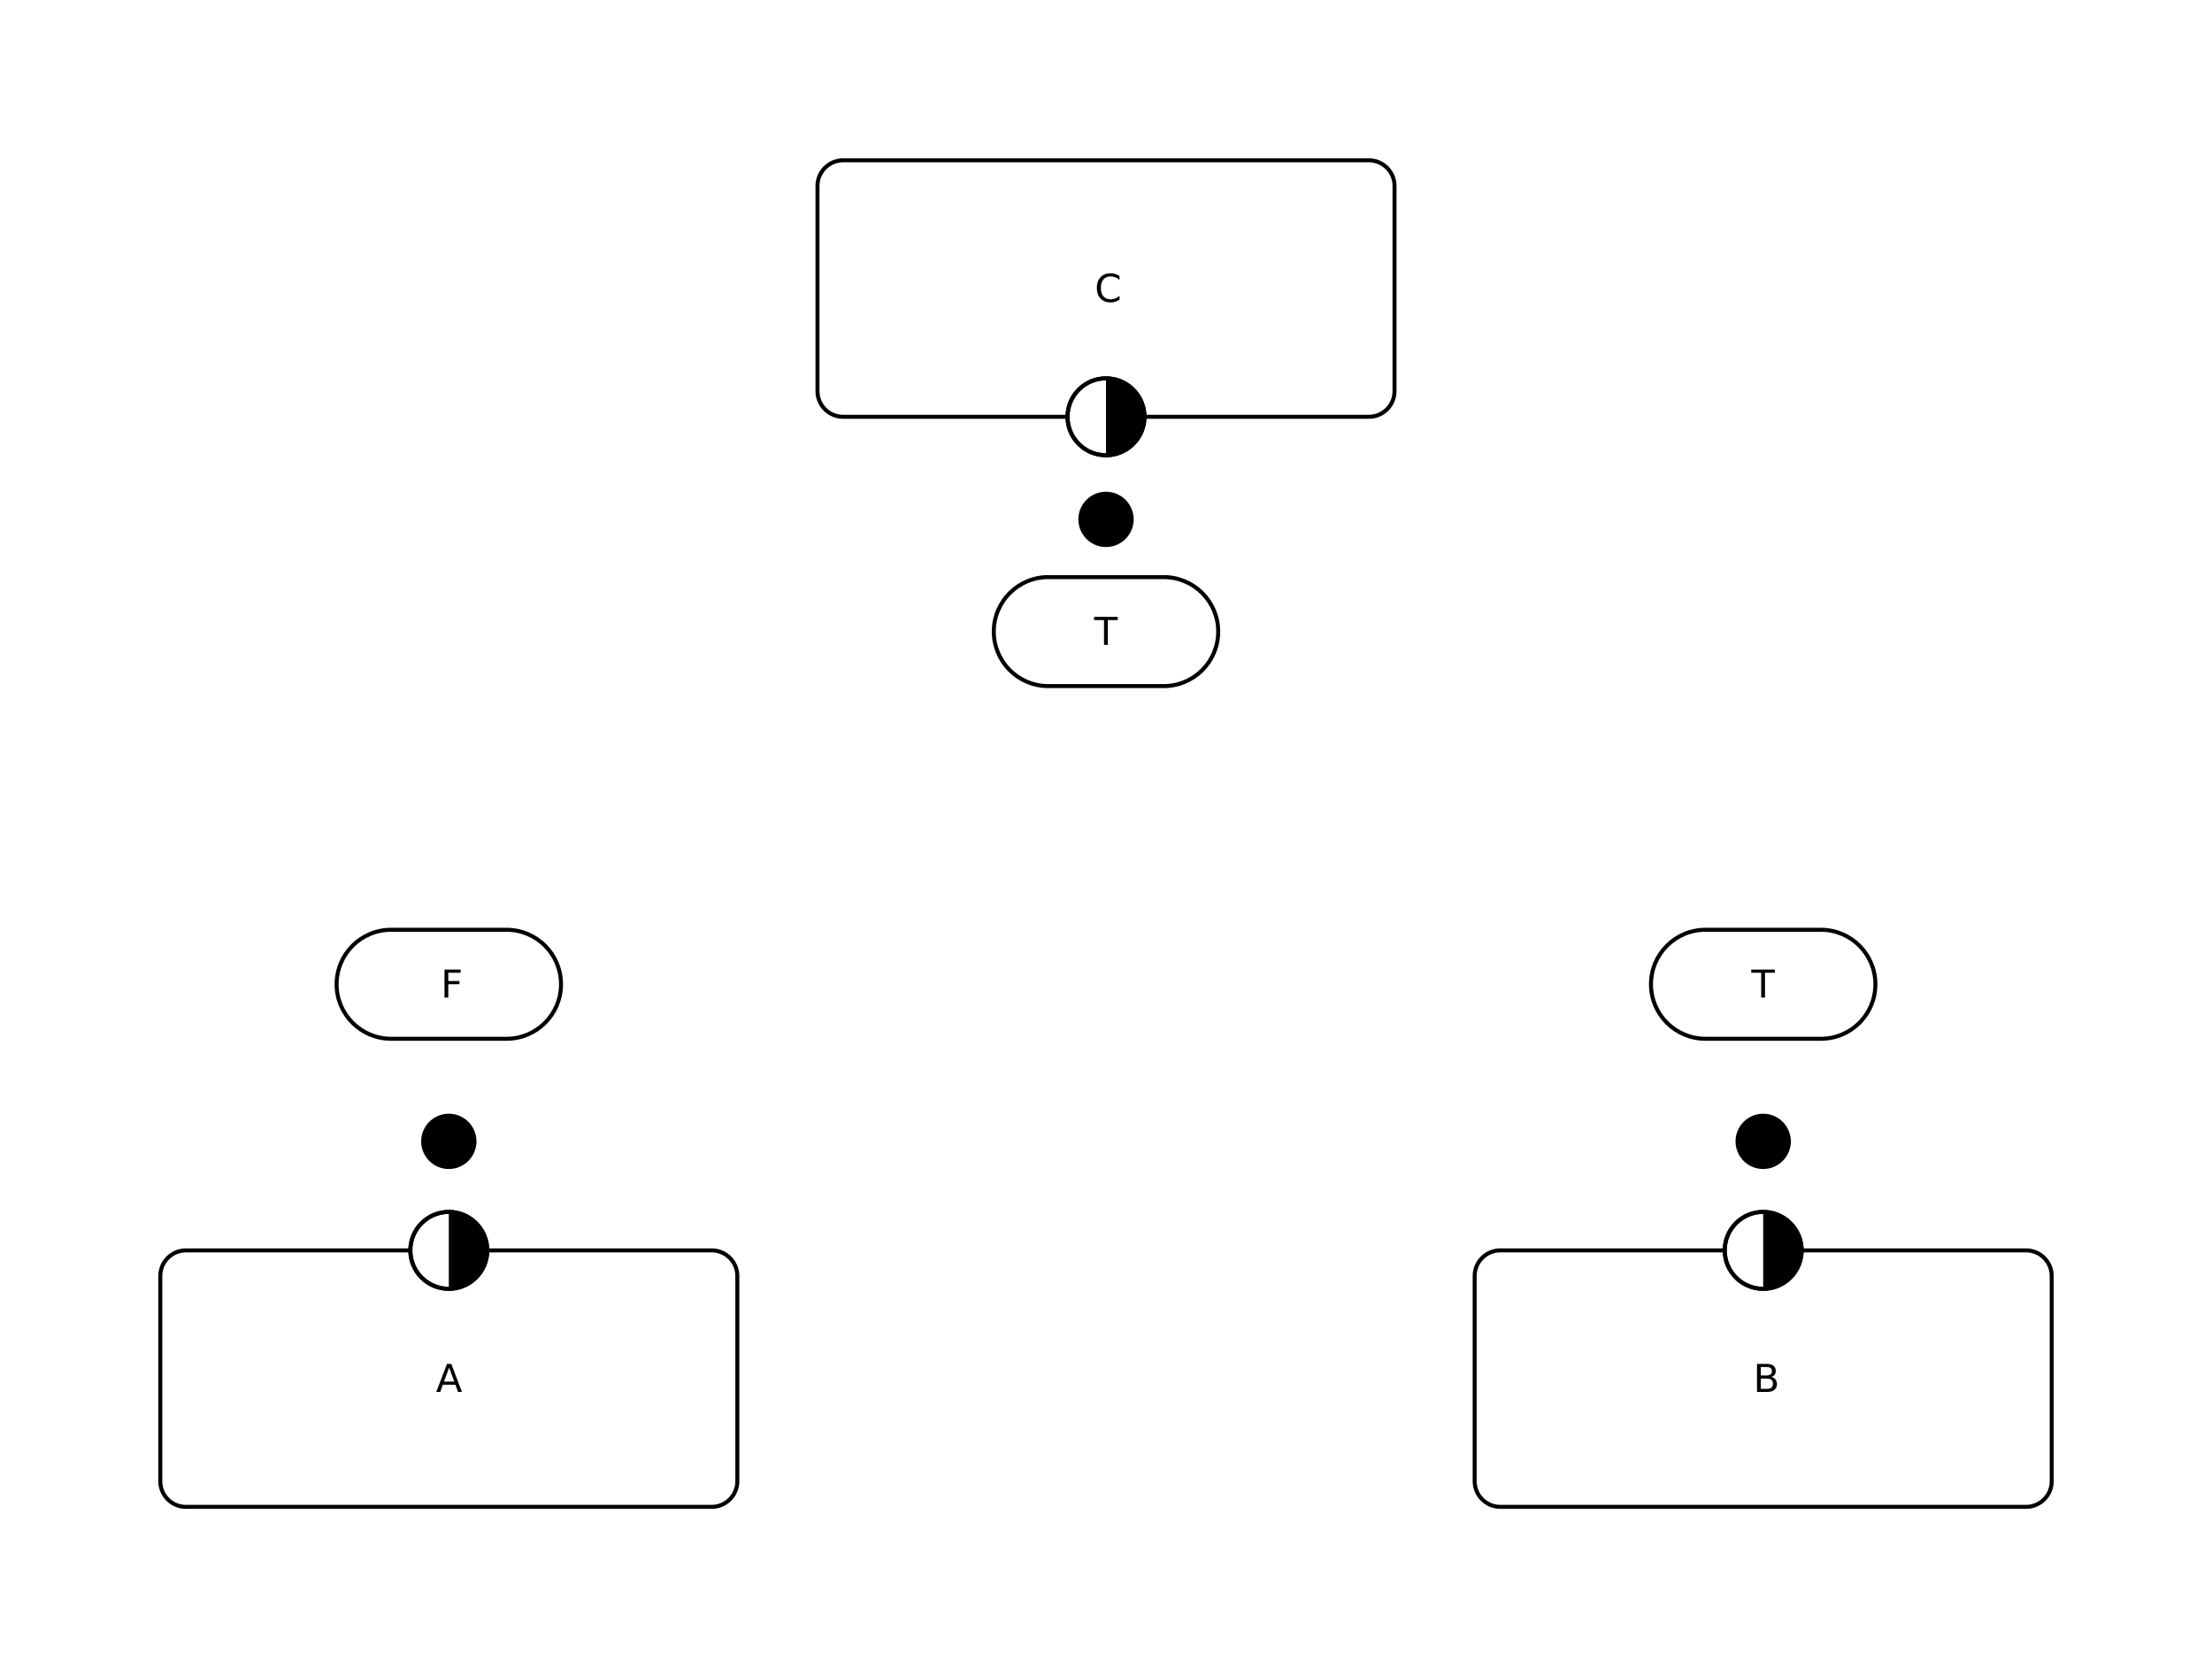
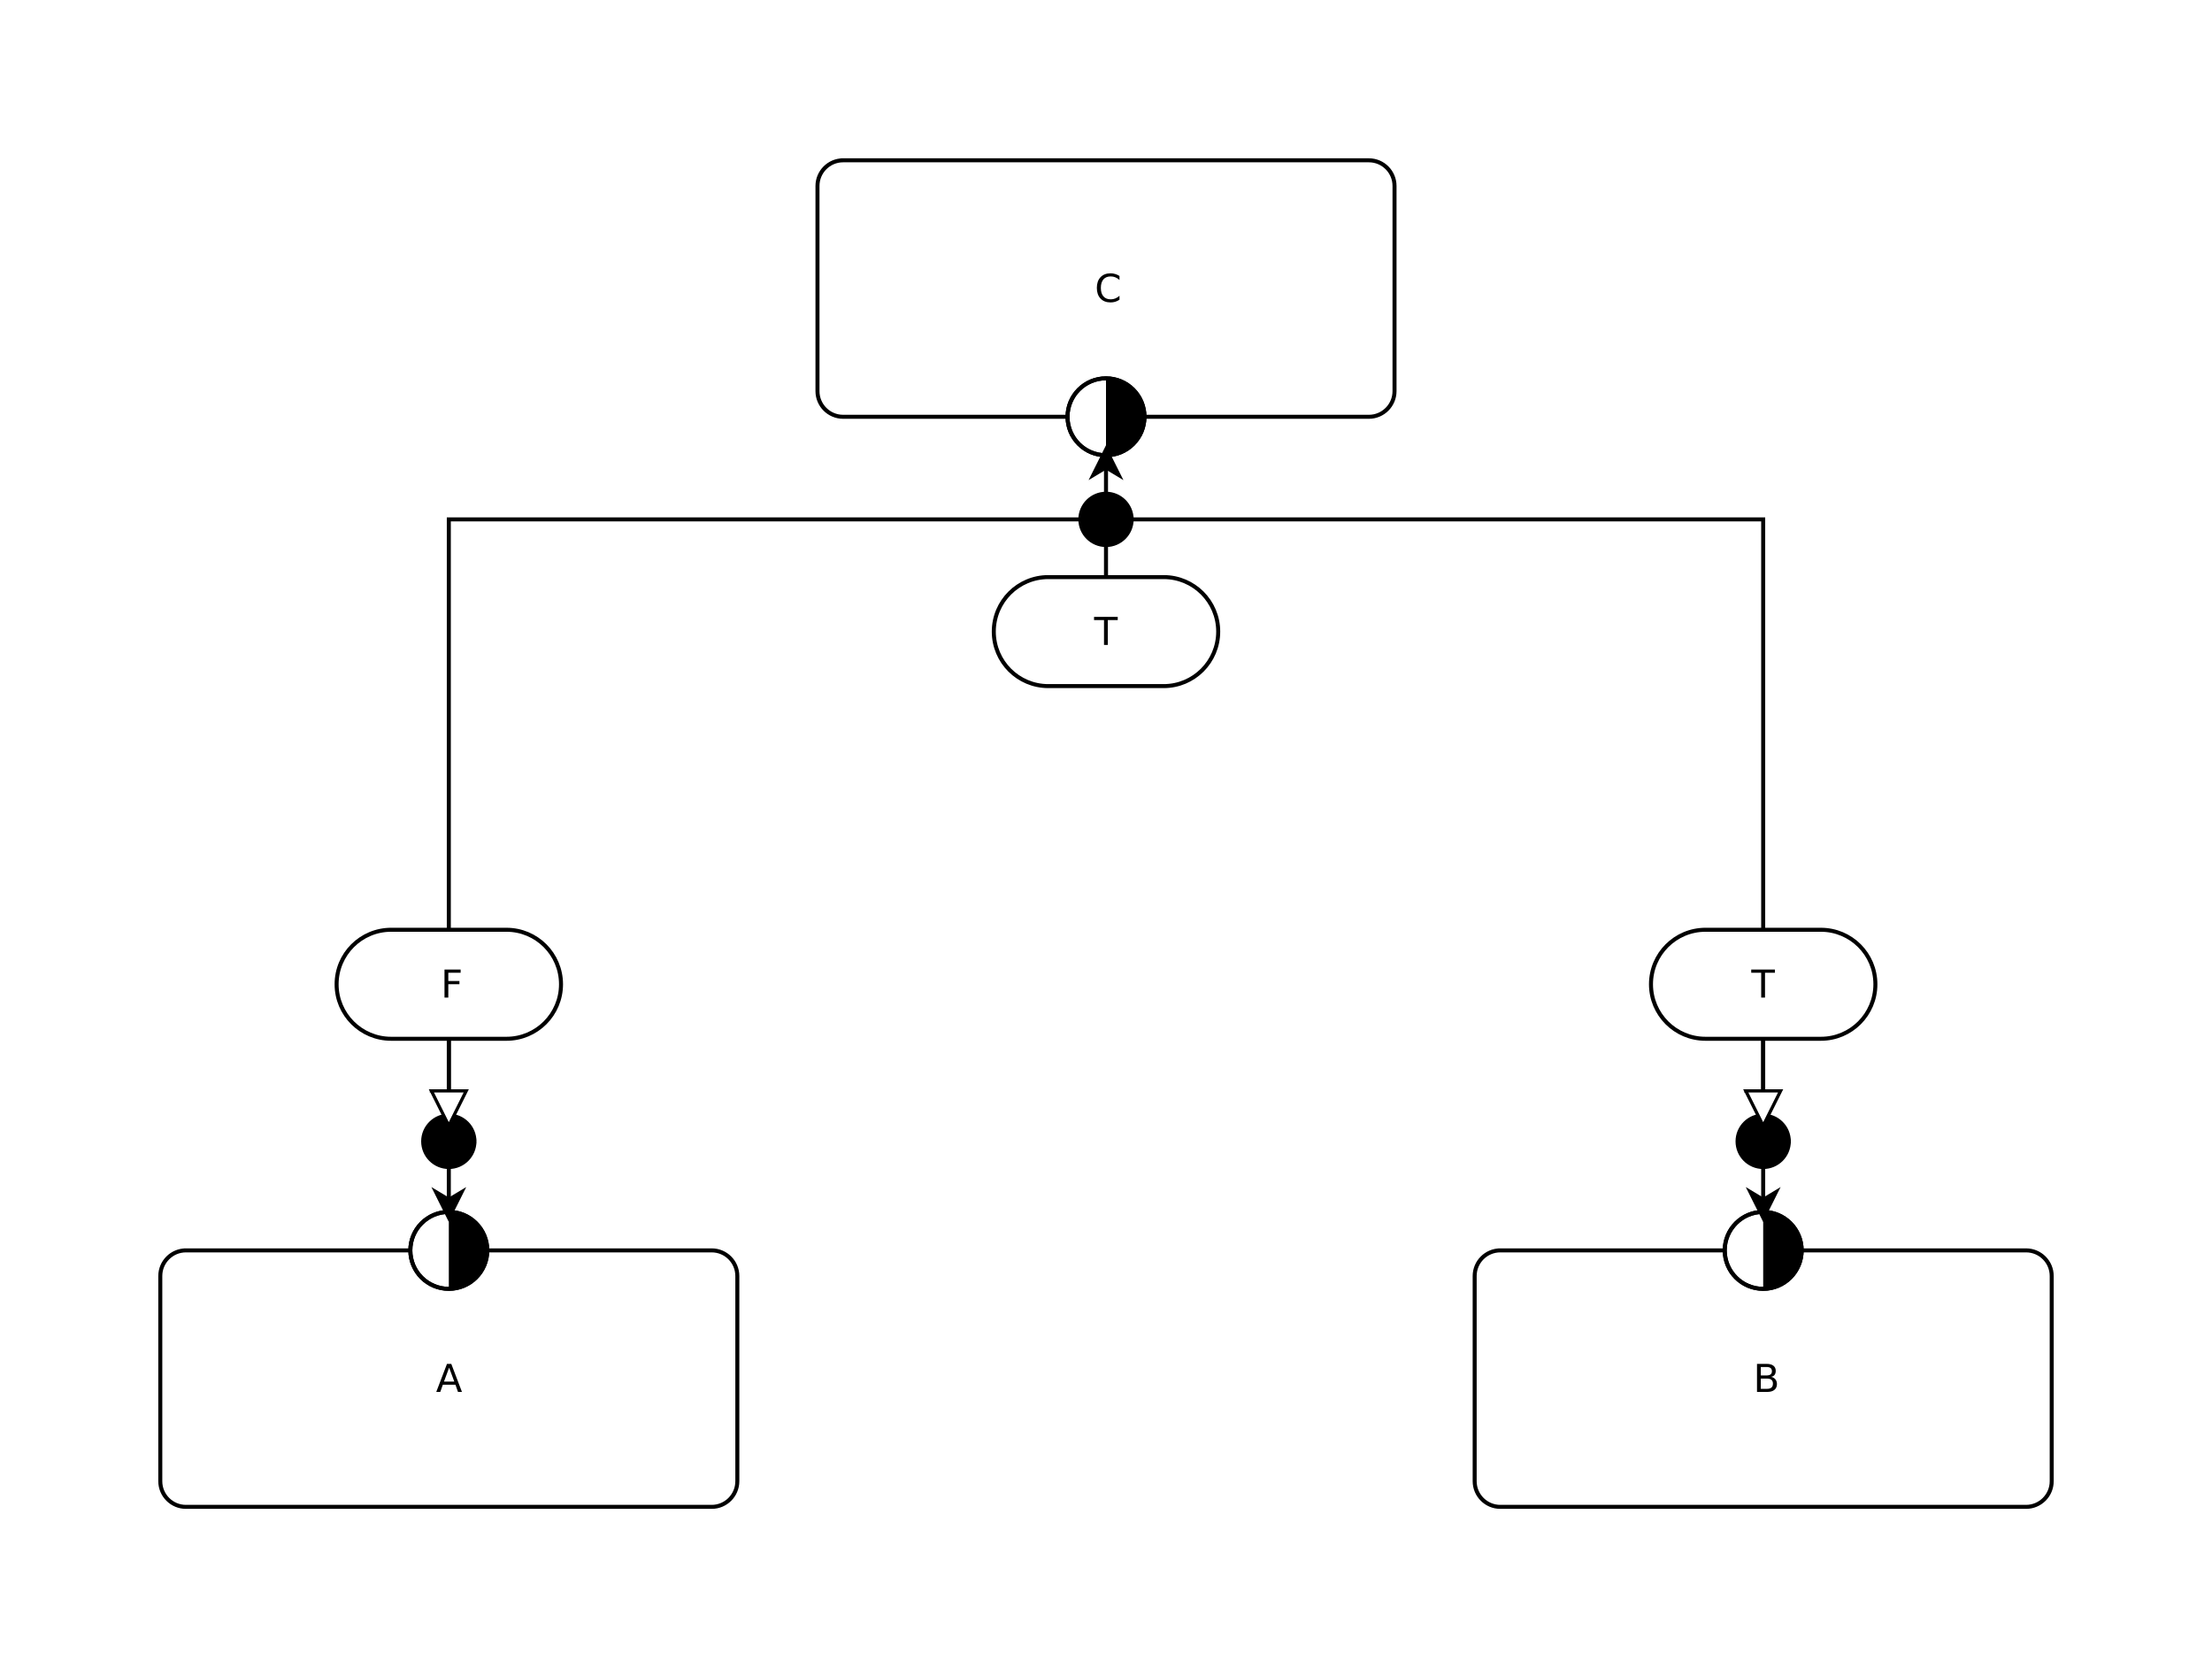
<svg xmlns="http://www.w3.org/2000/svg" xmlns:xlink="http://www.w3.org/1999/xlink" width="690" height="520" viewBox="0 0 690 520">
  <defs>
    <g>
      <g id="glyph-0-0">
        <path d="M 7.734 -8.078 L 7.734 -6.828 C 7.328 -7.203 6.898 -7.477 6.453 -7.656 C 6.004 -7.844 5.523 -7.938 5.016 -7.938 C 4.016 -7.938 3.25 -7.629 2.719 -7.016 C 2.188 -6.398 1.922 -5.516 1.922 -4.359 C 1.922 -3.211 2.188 -2.332 2.719 -1.719 C 3.25 -1.102 4.016 -0.797 5.016 -0.797 C 5.523 -0.797 6.004 -0.891 6.453 -1.078 C 6.898 -1.266 7.328 -1.539 7.734 -1.906 L 7.734 -0.672 C 7.316 -0.391 6.875 -0.176 6.406 -0.031 C 5.945 0.102 5.461 0.172 4.953 0.172 C 3.617 0.172 2.57 -0.234 1.812 -1.047 C 1.051 -1.859 0.672 -2.961 0.672 -4.359 C 0.672 -5.766 1.051 -6.875 1.812 -7.688 C 2.57 -8.5 3.617 -8.906 4.953 -8.906 C 5.473 -8.906 5.961 -8.832 6.422 -8.688 C 6.891 -8.551 7.328 -8.348 7.734 -8.078 Z M 7.734 -8.078 " />
      </g>
      <g id="glyph-0-1">
        <path d="M -0.031 -8.75 L 7.359 -8.75 L 7.359 -7.75 L 4.266 -7.75 L 4.266 0 L 3.078 0 L 3.078 -7.75 L -0.031 -7.75 Z M -0.031 -8.75 " />
      </g>
      <g id="glyph-0-2">
        <path d="M 4.109 -7.578 L 2.5 -3.234 L 5.719 -3.234 Z M 3.438 -8.75 L 4.781 -8.75 L 8.109 0 L 6.875 0 L 6.078 -2.25 L 2.141 -2.25 L 1.344 0 L 0.094 0 Z M 3.438 -8.75 " />
      </g>
      <g id="glyph-0-3">
        <path d="M 1.172 -8.75 L 6.203 -8.75 L 6.203 -7.75 L 2.359 -7.75 L 2.359 -5.172 L 5.828 -5.172 L 5.828 -4.172 L 2.359 -4.172 L 2.359 0 L 1.172 0 Z M 1.172 -8.75 " />
      </g>
      <g id="glyph-0-4">
        <path d="M 2.359 -4.172 L 2.359 -0.969 L 4.266 -0.969 C 4.898 -0.969 5.367 -1.098 5.672 -1.359 C 5.984 -1.629 6.141 -2.035 6.141 -2.578 C 6.141 -3.129 5.984 -3.531 5.672 -3.781 C 5.367 -4.039 4.898 -4.172 4.266 -4.172 Z M 2.359 -7.781 L 2.359 -5.141 L 4.109 -5.141 C 4.691 -5.141 5.125 -5.25 5.406 -5.469 C 5.688 -5.688 5.828 -6.016 5.828 -6.453 C 5.828 -6.898 5.688 -7.234 5.406 -7.453 C 5.125 -7.672 4.691 -7.781 4.109 -7.781 Z M 1.172 -8.75 L 4.203 -8.75 C 5.109 -8.75 5.801 -8.562 6.281 -8.188 C 6.77 -7.812 7.016 -7.281 7.016 -6.594 C 7.016 -6.051 6.891 -5.617 6.641 -5.297 C 6.391 -4.984 6.023 -4.789 5.547 -4.719 C 6.129 -4.594 6.582 -4.332 6.906 -3.938 C 7.227 -3.539 7.391 -3.047 7.391 -2.453 C 7.391 -1.672 7.125 -1.066 6.594 -0.641 C 6.062 -0.211 5.301 0 4.312 0 L 1.172 0 Z M 1.172 -8.75 " />
      </g>
    </g>
    <clipPath id="clip-0">
      <path clip-rule="nonzero" d="M 345 118 L 357 118 L 357 142 L 345 142 Z M 345 118 " />
    </clipPath>
    <clipPath id="clip-1">
      <path clip-rule="nonzero" d="M 357 130 C 357 136.629 351.629 142 345 142 C 338.371 142 333 136.629 333 130 C 333 123.371 338.371 118 345 118 C 351.629 118 357 123.371 357 130 " />
    </clipPath>
    <clipPath id="clip-2">
      <path clip-rule="nonzero" d="M 140 378 L 152 378 L 152 402 L 140 402 Z M 140 378 " />
    </clipPath>
    <clipPath id="clip-3">
      <path clip-rule="nonzero" d="M 152 390 C 152 396.629 146.629 402 140 402 C 133.371 402 128 396.629 128 390 C 128 383.371 133.371 378 140 378 C 146.629 378 152 383.371 152 390 " />
    </clipPath>
    <clipPath id="clip-4">
      <path clip-rule="nonzero" d="M 550 378 L 562 378 L 562 402 L 550 402 Z M 550 378 " />
    </clipPath>
    <clipPath id="clip-5">
      <path clip-rule="nonzero" d="M 562 390 C 562 396.629 556.629 402 550 402 C 543.371 402 538 396.629 538 390 C 538 383.371 543.371 378 550 378 C 556.629 378 562 383.371 562 390 " />
    </clipPath>
  </defs>
  <rect x="-69" y="-52" width="828" height="624" fill="rgb(100%, 100%, 100%)" fill-opacity="1" />
+   <path fill="none" stroke-width="1.25" stroke-linecap="square" stroke-linejoin="miter" stroke="rgb(0%, 0%, 0%)" stroke-opacity="1" stroke-miterlimit="10" d="M 345 180 L 345 142 " />
+   <path fill="none" stroke-width="1.25" stroke-linecap="square" stroke-linejoin="miter" stroke="rgb(0%, 0%, 0%)" stroke-opacity="1" stroke-miterlimit="10" d="M 140 324 L 140 378 " />
+   <path fill="none" stroke-width="1.25" stroke-linecap="square" stroke-linejoin="miter" stroke="rgb(0%, 0%, 0%)" stroke-opacity="1" stroke-miterlimit="10" d="M 550 324 L 550 378 " />
+   <path fill="none" stroke-width="1.25" stroke-linecap="square" stroke-linejoin="miter" stroke="rgb(0%, 0%, 0%)" stroke-opacity="1" stroke-miterlimit="10" d="M 337 162 L 140 162 L 140 348 " />
+   <path fill="none" stroke-width="1.25" stroke-linecap="square" stroke-linejoin="miter" stroke="rgb(0%, 0%, 0%)" stroke-opacity="1" stroke-miterlimit="10" d="M 353 162 L 550 162 L 550 348 " />
  <path fill-rule="nonzero" fill="rgb(100%, 100%, 100%)" fill-opacity="1" stroke-width="1.25" stroke-linecap="square" stroke-linejoin="miter" stroke="rgb(0%, 0%, 0%)" stroke-opacity="1" stroke-miterlimit="10" d="M 263 50 L 427 50 C 431.418 50 435 53.582 435 58 L 435 122 C 435 126.418 431.418 130 427 130 L 263 130 C 258.582 130 255 126.418 255 122 L 255 58 C 255 53.582 258.582 50 263 50 Z M 263 50 " />
  <g fill="rgb(0%, 0%, 0%)" fill-opacity="1">
    <use xlink:href="#glyph-0-0" x="341.473" y="94.156" />
  </g>
  <path fill-rule="nonzero" fill="rgb(100%, 100%, 100%)" fill-opacity="1" stroke-width="1.25" stroke-linecap="square" stroke-linejoin="miter" stroke="rgb(0%, 0%, 0%)" stroke-opacity="1" stroke-miterlimit="10" d="M 357 130 C 357 136.629 351.629 142 345 142 C 338.371 142 333 136.629 333 130 C 333 123.371 338.371 118 345 118 C 351.629 118 357 123.371 357 130 " />
  <g clip-path="url(#clip-0)">
    <g clip-path="url(#clip-1)">
      <path fill-rule="nonzero" fill="rgb(0%, 0%, 0%)" fill-opacity="1" d="M 345 118 L 357 118 L 357 142 L 345 142 Z M 345 118 " />
    </g>
  </g>
  <path fill="none" stroke-width="1.25" stroke-linecap="square" stroke-linejoin="miter" stroke="rgb(0%, 0%, 0%)" stroke-opacity="1" stroke-miterlimit="10" d="M 357 130 C 357 136.629 351.629 142 345 142 C 338.371 142 333 136.629 333 130 C 333 123.371 338.371 118 345 118 C 351.629 118 357 123.371 357 130 " />
  <path fill-rule="nonzero" fill="rgb(100%, 100%, 100%)" fill-opacity="1" stroke-width="1.25" stroke-linecap="square" stroke-linejoin="miter" stroke="rgb(0%, 0%, 0%)" stroke-opacity="1" stroke-miterlimit="10" d="M 327 180 L 363 180 C 372.391 180 380 187.609 380 197 C 380 206.391 372.391 214 363 214 L 327 214 C 317.609 214 310 206.391 310 197 C 310 187.609 317.609 180 327 180 Z M 327 180 " />
  <g fill="rgb(0%, 0%, 0%)" fill-opacity="1">
    <use xlink:href="#glyph-0-1" x="341.301" y="201.156" />
  </g>
  <path fill-rule="nonzero" fill="rgb(100%, 100%, 100%)" fill-opacity="1" stroke-width="1.25" stroke-linecap="square" stroke-linejoin="miter" stroke="rgb(0%, 0%, 0%)" stroke-opacity="1" stroke-miterlimit="10" d="M 58 390 L 222 390 C 226.418 390 230 393.582 230 398 L 230 462 C 230 466.418 226.418 470 222 470 L 58 470 C 53.582 470 50 466.418 50 462 L 50 398 C 50 393.582 53.582 390 58 390 Z M 58 390 " />
  <g fill="rgb(0%, 0%, 0%)" fill-opacity="1">
    <use xlink:href="#glyph-0-2" x="135.992" y="434.156" />
  </g>
  <path fill-rule="nonzero" fill="rgb(100%, 100%, 100%)" fill-opacity="1" stroke-width="1.25" stroke-linecap="square" stroke-linejoin="miter" stroke="rgb(0%, 0%, 0%)" stroke-opacity="1" stroke-miterlimit="10" d="M 152 390 C 152 396.629 146.629 402 140 402 C 133.371 402 128 396.629 128 390 C 128 383.371 133.371 378 140 378 C 146.629 378 152 383.371 152 390 " />
  <g clip-path="url(#clip-2)">
    <g clip-path="url(#clip-3)">
      <path fill-rule="nonzero" fill="rgb(0%, 0%, 0%)" fill-opacity="1" d="M 140 378 L 152 378 L 152 402 L 140 402 Z M 140 378 " />
    </g>
  </g>
  <path fill="none" stroke-width="1.25" stroke-linecap="square" stroke-linejoin="miter" stroke="rgb(0%, 0%, 0%)" stroke-opacity="1" stroke-miterlimit="10" d="M 152 390 C 152 396.629 146.629 402 140 402 C 133.371 402 128 396.629 128 390 C 128 383.371 133.371 378 140 378 C 146.629 378 152 383.371 152 390 " />
  <path fill-rule="nonzero" fill="rgb(100%, 100%, 100%)" fill-opacity="1" stroke-width="1.25" stroke-linecap="square" stroke-linejoin="miter" stroke="rgb(0%, 0%, 0%)" stroke-opacity="1" stroke-miterlimit="10" d="M 122 290 L 158 290 C 167.391 290 175 297.609 175 307 C 175 316.391 167.391 324 158 324 L 122 324 C 112.609 324 105 316.391 105 307 C 105 297.609 112.609 290 122 290 Z M 122 290 " />
  <g fill="rgb(0%, 0%, 0%)" fill-opacity="1">
    <use xlink:href="#glyph-0-3" x="137.484" y="311.156" />
  </g>
  <path fill-rule="nonzero" fill="rgb(100%, 100%, 100%)" fill-opacity="1" stroke-width="1.25" stroke-linecap="square" stroke-linejoin="miter" stroke="rgb(0%, 0%, 0%)" stroke-opacity="1" stroke-miterlimit="10" d="M 468 390 L 632 390 C 636.418 390 640 393.582 640 398 L 640 462 C 640 466.418 636.418 470 632 470 L 468 470 C 463.582 470 460 466.418 460 462 L 460 398 C 460 393.582 463.582 390 468 390 Z M 468 390 " />
  <g fill="rgb(0%, 0%, 0%)" fill-opacity="1">
    <use xlink:href="#glyph-0-4" x="546.898" y="434.156" />
  </g>
  <path fill-rule="nonzero" fill="rgb(100%, 100%, 100%)" fill-opacity="1" stroke-width="1.25" stroke-linecap="square" stroke-linejoin="miter" stroke="rgb(0%, 0%, 0%)" stroke-opacity="1" stroke-miterlimit="10" d="M 562 390 C 562 396.629 556.629 402 550 402 C 543.371 402 538 396.629 538 390 C 538 383.371 543.371 378 550 378 C 556.629 378 562 383.371 562 390 " />
  <g clip-path="url(#clip-4)">
    <g clip-path="url(#clip-5)">
      <path fill-rule="nonzero" fill="rgb(0%, 0%, 0%)" fill-opacity="1" d="M 550 378 L 562 378 L 562 402 L 550 402 Z M 550 378 " />
    </g>
  </g>
  <path fill="none" stroke-width="1.25" stroke-linecap="square" stroke-linejoin="miter" stroke="rgb(0%, 0%, 0%)" stroke-opacity="1" stroke-miterlimit="10" d="M 562 390 C 562 396.629 556.629 402 550 402 C 543.371 402 538 396.629 538 390 C 538 383.371 543.371 378 550 378 C 556.629 378 562 383.371 562 390 " />
  <path fill-rule="nonzero" fill="rgb(100%, 100%, 100%)" fill-opacity="1" stroke-width="1.25" stroke-linecap="square" stroke-linejoin="miter" stroke="rgb(0%, 0%, 0%)" stroke-opacity="1" stroke-miterlimit="10" d="M 532 290 L 568 290 C 577.391 290 585 297.609 585 307 C 585 316.391 577.391 324 568 324 L 532 324 C 522.609 324 515 316.391 515 307 C 515 297.609 522.609 290 532 290 Z M 532 290 " />
  <g fill="rgb(0%, 0%, 0%)" fill-opacity="1">
    <use xlink:href="#glyph-0-1" x="546.301" y="311.156" />
  </g>
  <path fill-rule="nonzero" fill="rgb(0%, 0%, 0%)" fill-opacity="1" stroke-width="1.25" stroke-linecap="square" stroke-linejoin="miter" stroke="rgb(0%, 0%, 0%)" stroke-opacity="1" stroke-miterlimit="10" d="M 353 162 C 353 166.418 349.418 170 345 170 C 340.582 170 337 166.418 337 162 C 337 157.582 340.582 154 345 154 C 349.418 154 353 157.582 353 162 " />
  <path fill-rule="nonzero" fill="rgb(0%, 0%, 0%)" fill-opacity="1" stroke-width="1.25" stroke-linecap="square" stroke-linejoin="miter" stroke="rgb(0%, 0%, 0%)" stroke-opacity="1" stroke-miterlimit="10" d="M 148 356 C 148 360.418 144.418 364 140 364 C 135.582 364 132 360.418 132 356 C 132 351.582 135.582 348 140 348 C 144.418 348 148 351.582 148 356 " />
  <path fill-rule="nonzero" fill="rgb(0%, 0%, 0%)" fill-opacity="1" stroke-width="1.25" stroke-linecap="square" stroke-linejoin="miter" stroke="rgb(0%, 0%, 0%)" stroke-opacity="1" stroke-miterlimit="10" d="M 558 356 C 558 360.418 554.418 364 550 364 C 545.582 364 542 360.418 542 356 C 542 351.582 545.582 348 550 348 C 554.418 348 558 351.582 558 356 " />
+   <path fill-rule="nonzero" fill="rgb(0%, 0%, 0%)" fill-opacity="1" d="M 345 138.875 L 350.438 149.75 L 345 146.488 L 339.562 149.75 Z M 345 138.875 " />
+   <path fill-rule="nonzero" fill="rgb(0%, 0%, 0%)" fill-opacity="1" d="M 140 381.125 L 134.562 370.25 L 140 373.512 L 145.438 370.25 Z M 140 381.125 " />
+   <path fill-rule="nonzero" fill="rgb(0%, 0%, 0%)" fill-opacity="1" d="M 550 381.125 L 544.562 370.25 L 550 373.512 L 555.438 370.25 Z M 550 381.125 " />
+   <path fill-rule="nonzero" fill="rgb(100%, 100%, 100%)" fill-opacity="1" stroke-width="1" stroke-linecap="square" stroke-linejoin="miter" stroke="rgb(0%, 0%, 0%)" stroke-opacity="1" stroke-miterlimit="10" d="M 134.562 340.25 L 140 351.125 L 145.438 340.25 Z M 134.562 340.25 " />
+   <path fill-rule="nonzero" fill="rgb(100%, 100%, 100%)" fill-opacity="1" stroke-width="1" stroke-linecap="square" stroke-linejoin="miter" stroke="rgb(0%, 0%, 0%)" stroke-opacity="1" stroke-miterlimit="10" d="M 544.562 340.25 L 550 351.125 L 555.438 340.25 Z M 544.562 340.25 " />
</svg>
